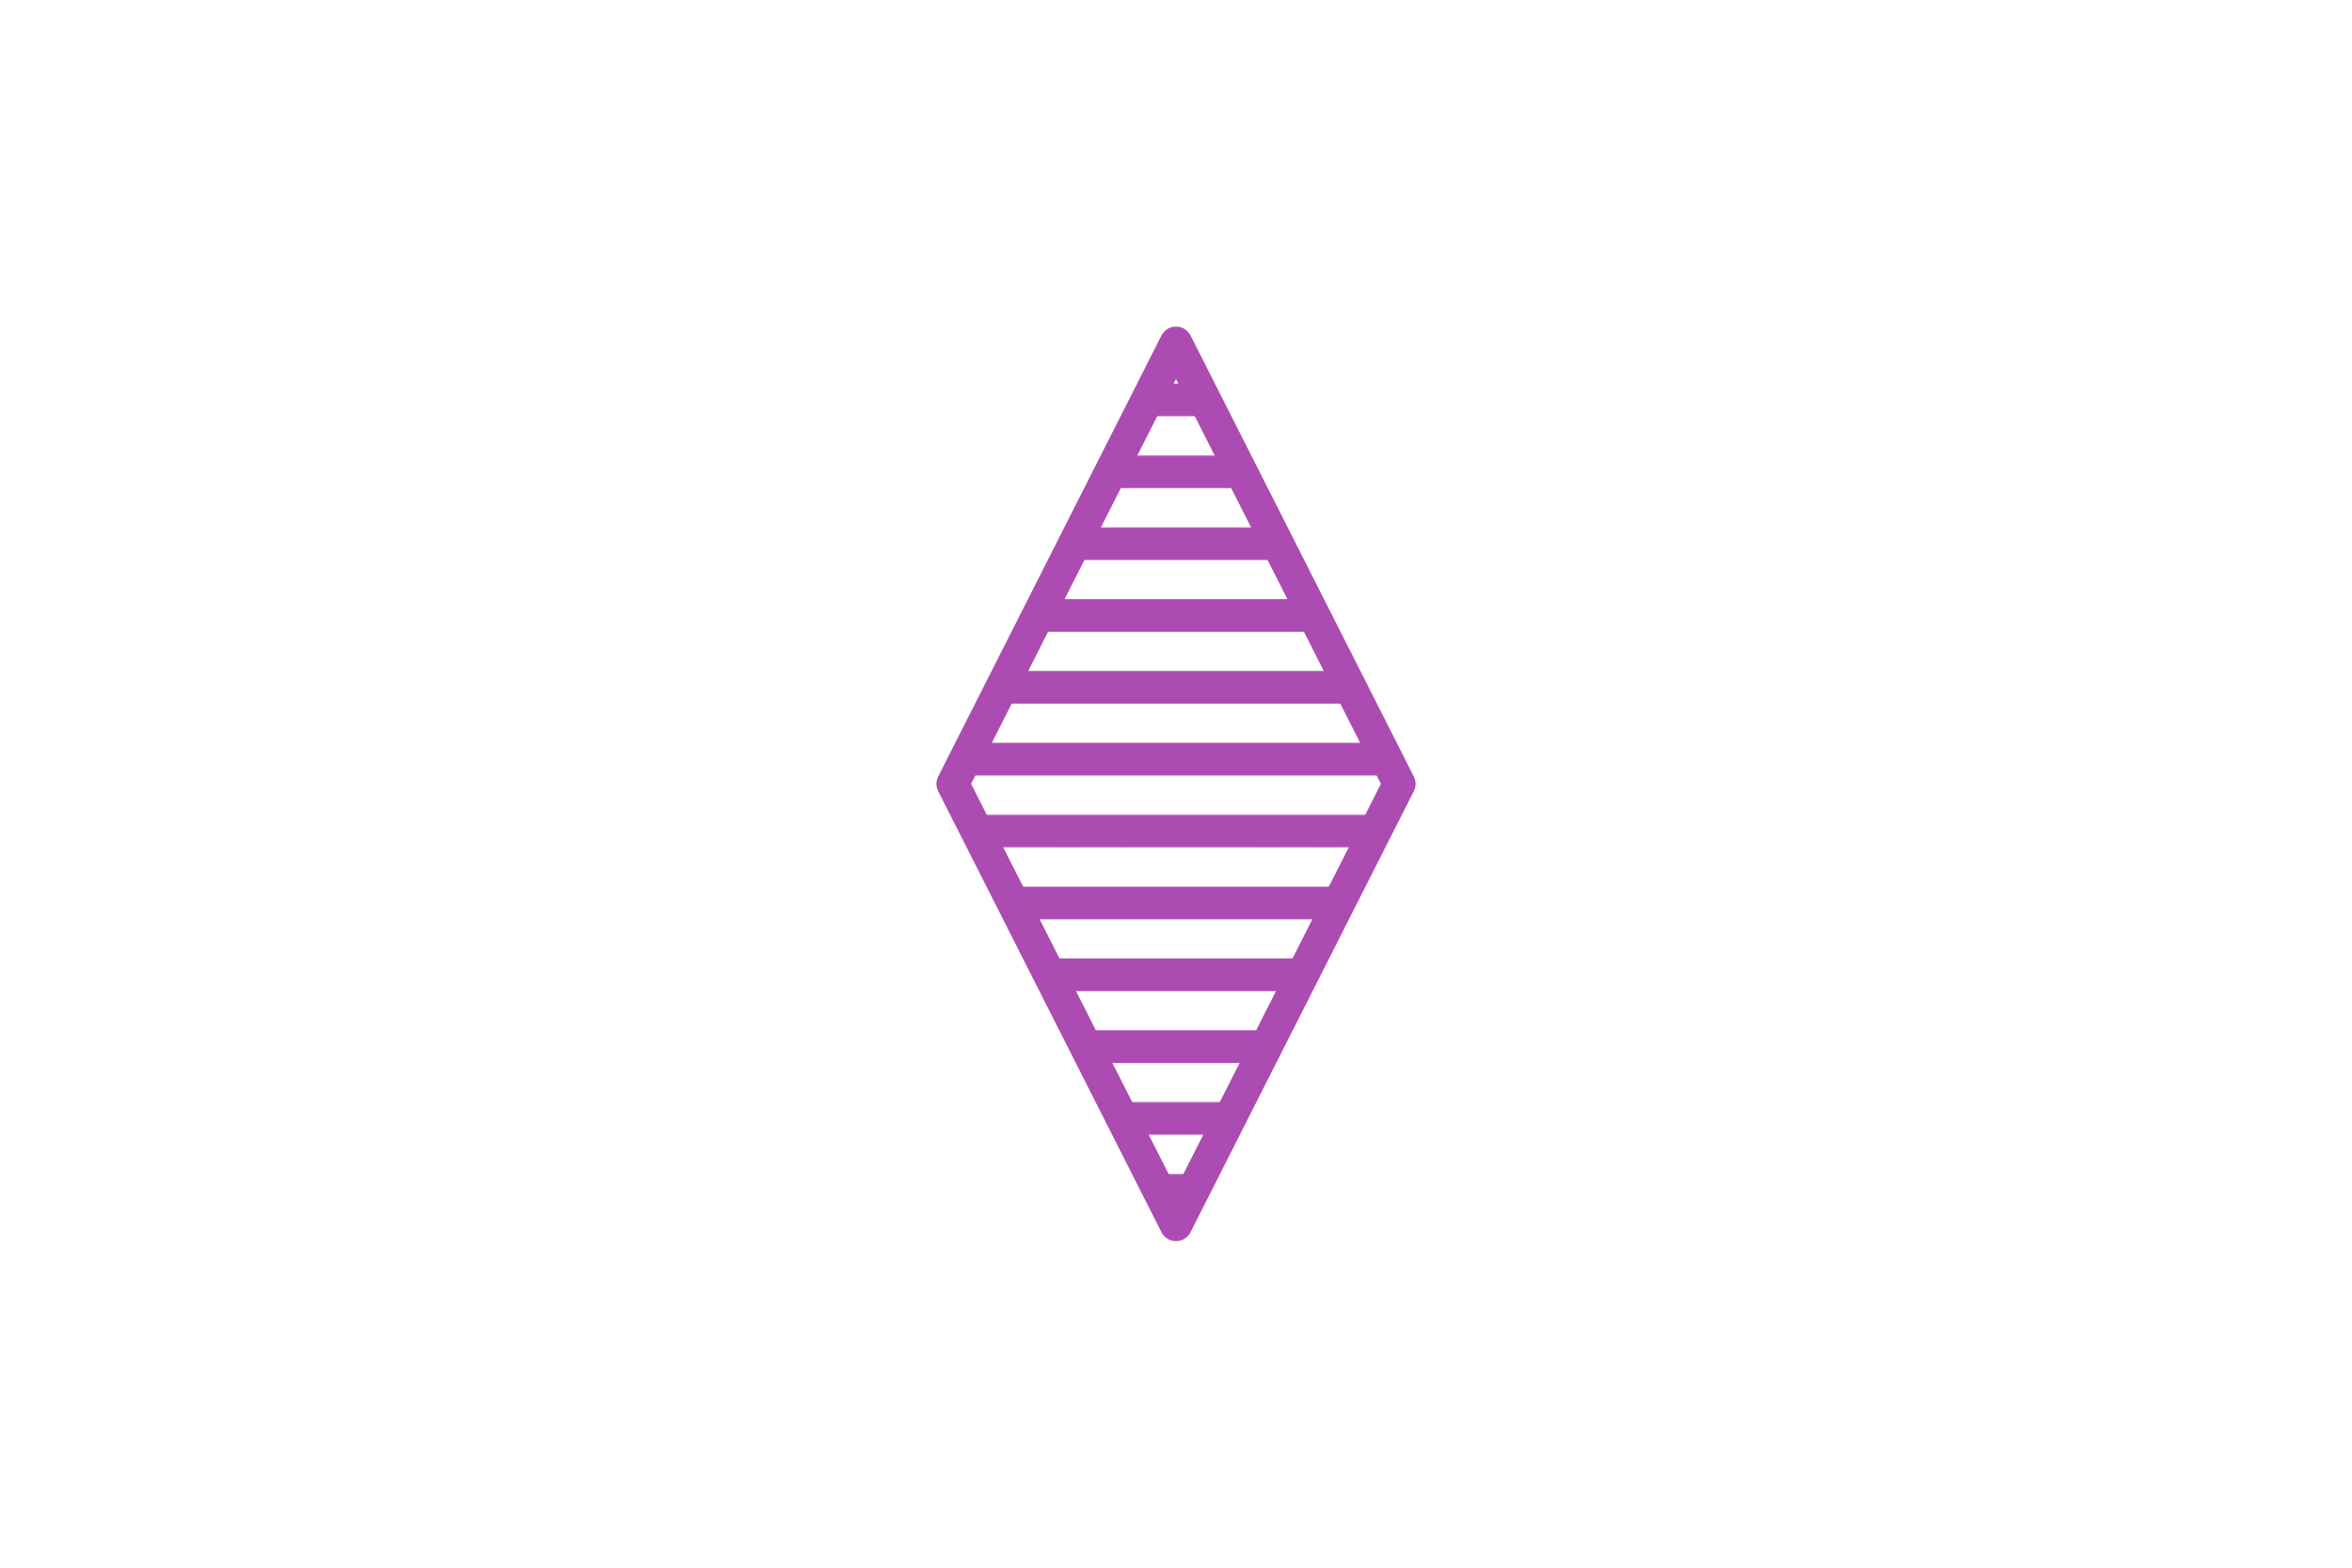
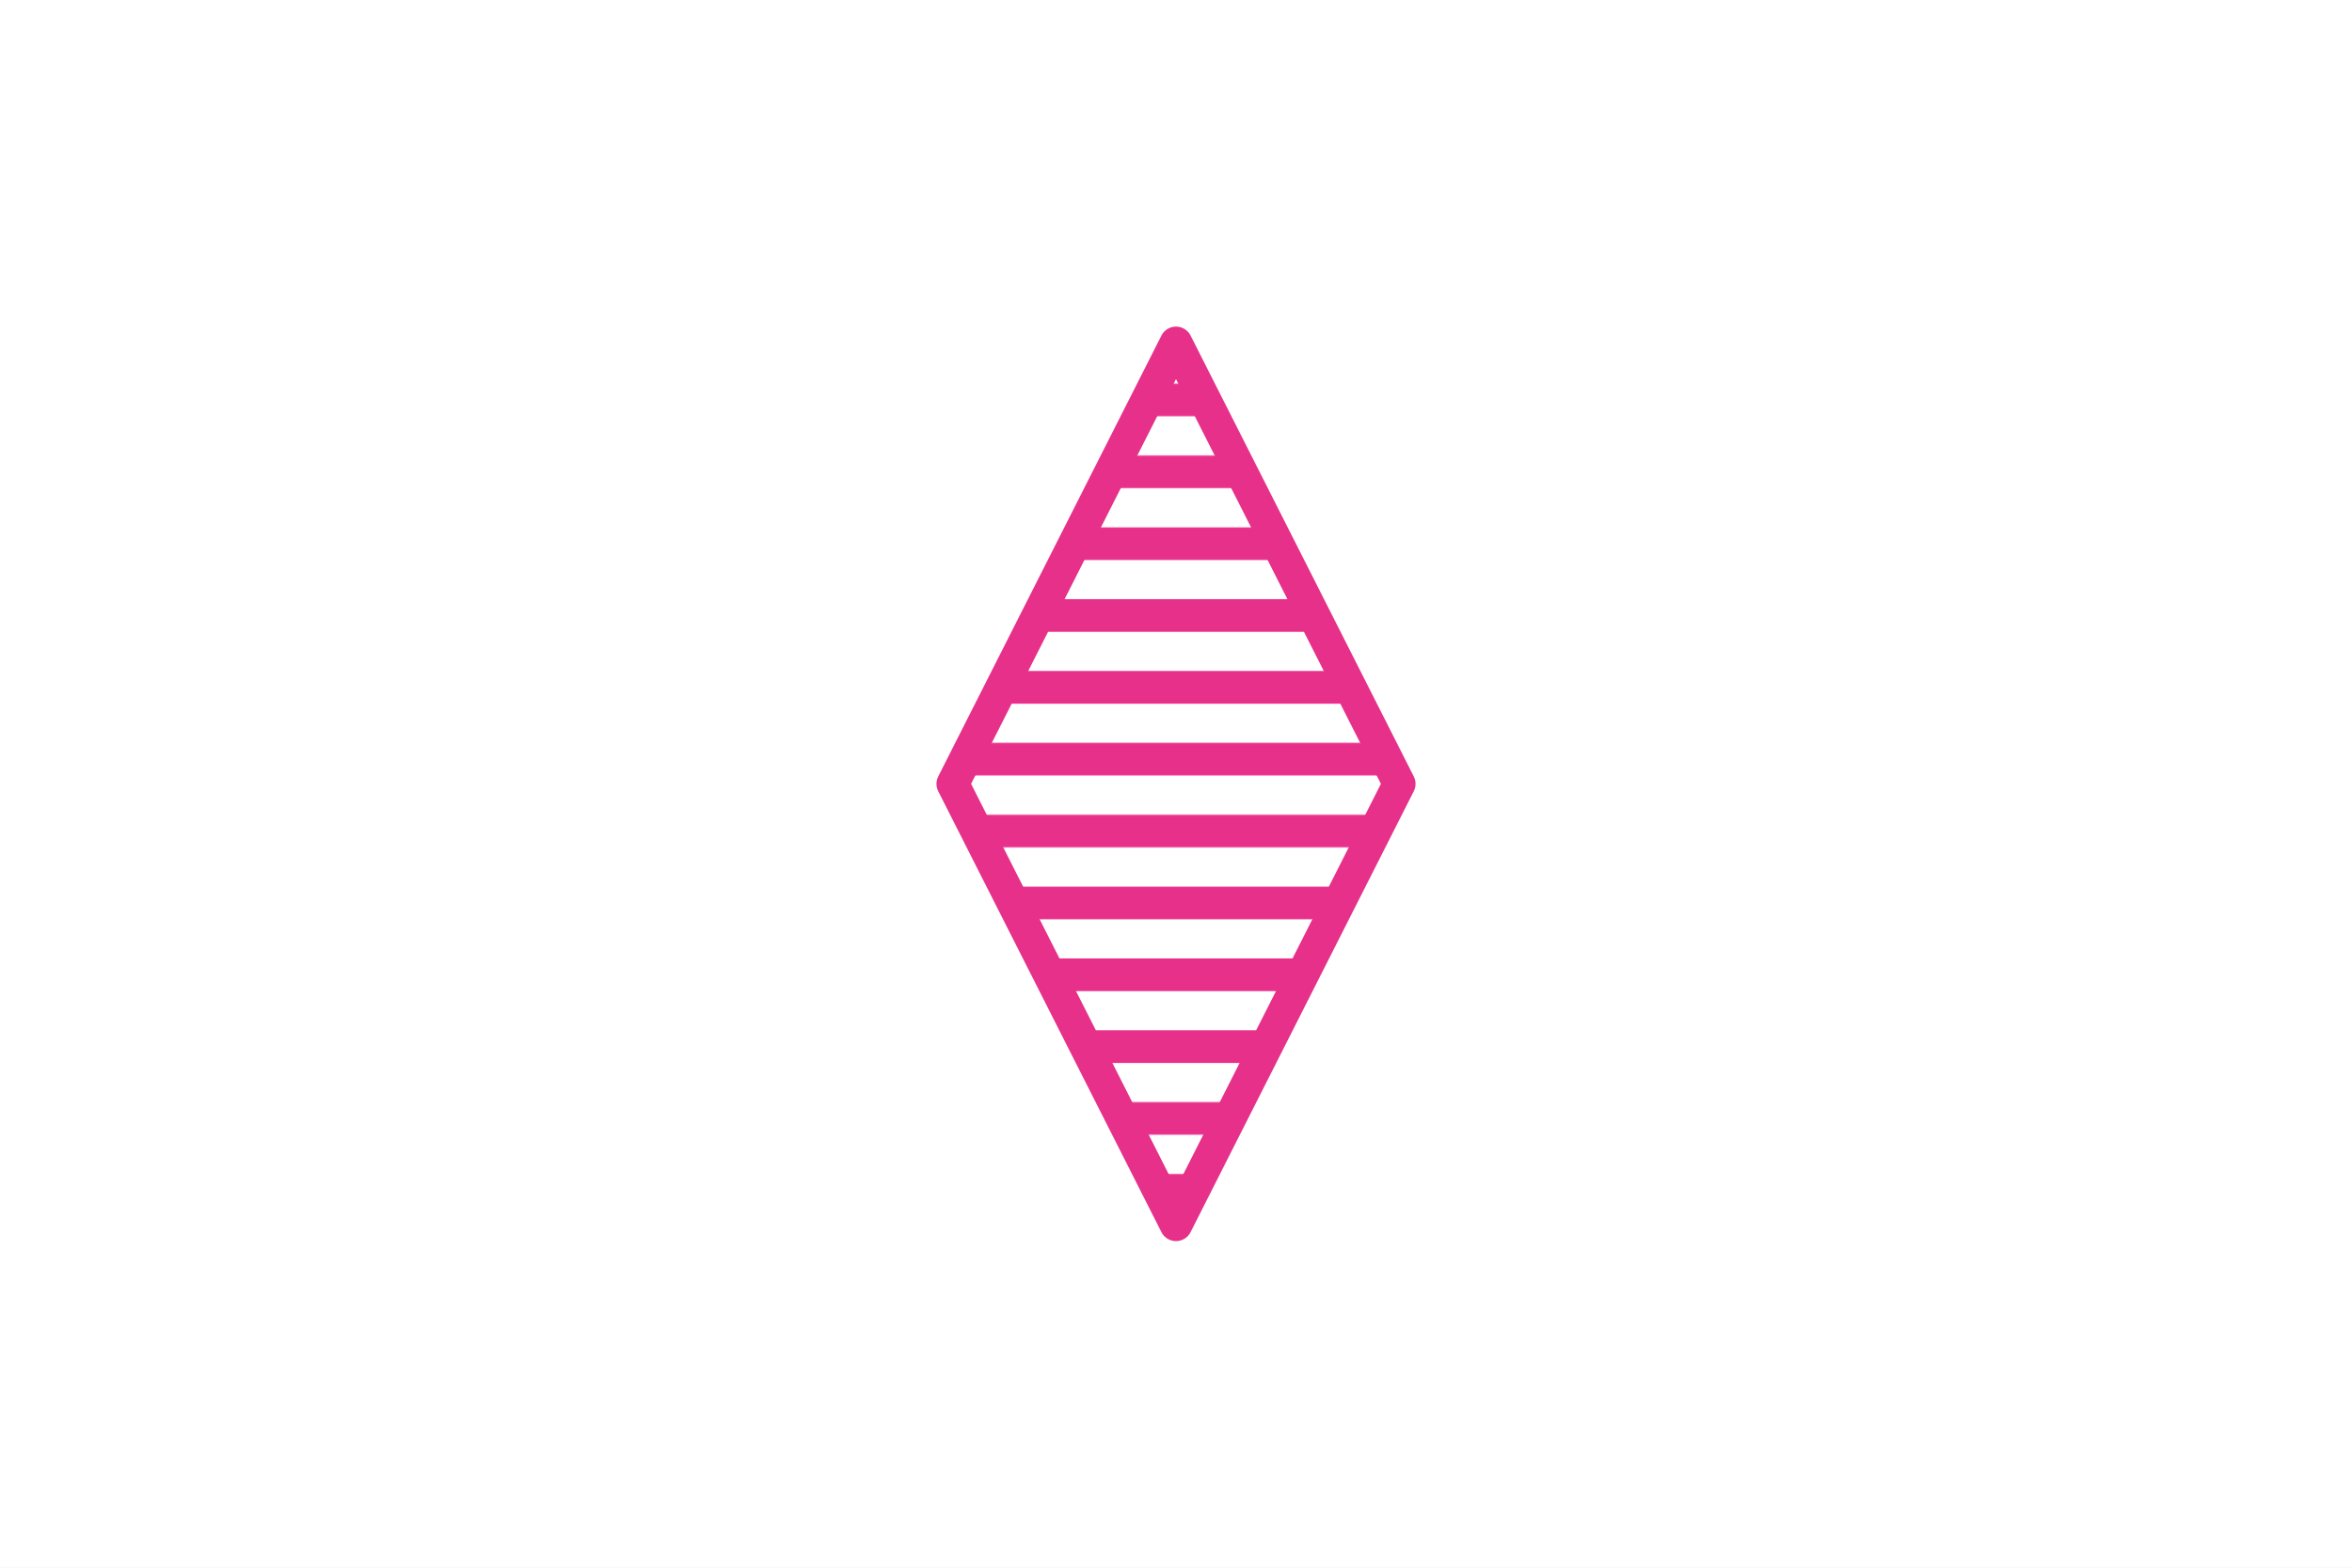
<svg xmlns="http://www.w3.org/2000/svg" xmlns:xlink="http://www.w3.org/1999/xlink" width="72" height="48" viewBox="0 0 72 48" fill="none">
  <rect width="72" height="48" fill="white" />
-   <path d="M29.167 24L36 10.5L42.833 24L36 37.5L29.167 24Z" fill="url(#pattern0_8_87)" stroke="#AC4BB1" stroke-linejoin="round" />
+   <path d="M29.167 24L36 10.5L42.833 24L36 37.5L29.167 24Z" fill="url(#pattern0_8_87)" stroke="#E6308A" stroke-linejoin="round" />
  <defs>
    <pattern id="pattern0_8_87" patternUnits="userSpaceOnUse" patternTransform="matrix(47 0 0 11 29.1667 10)" preserveAspectRatio="none" viewBox="0 -0.5 47 11" width="1" height="1">
      <use xlink:href="#pattern0_8_87_inner" transform="translate(0 -11)" />
      <g id="pattern0_8_87_inner">
-         <path d="M0 0H47M0 2.2H47" stroke="#AC4BB1" />
-         <path d="M0 4.4H47M0 6.6H47" stroke="#AC4BB1" />
-         <path d="M0 8.8H47M0 11H47" stroke="#AC4BB1" />
+         <path d="M0 0H47M0 2.2H47" stroke="#E6308A" />
+         <path d="M0 4.4H47M0 6.6H47" stroke="#E6308A" />
+         <path d="M0 8.8H47M0 11H47" stroke="#E6308A" />
      </g>
    </pattern>
  </defs>
</svg>
